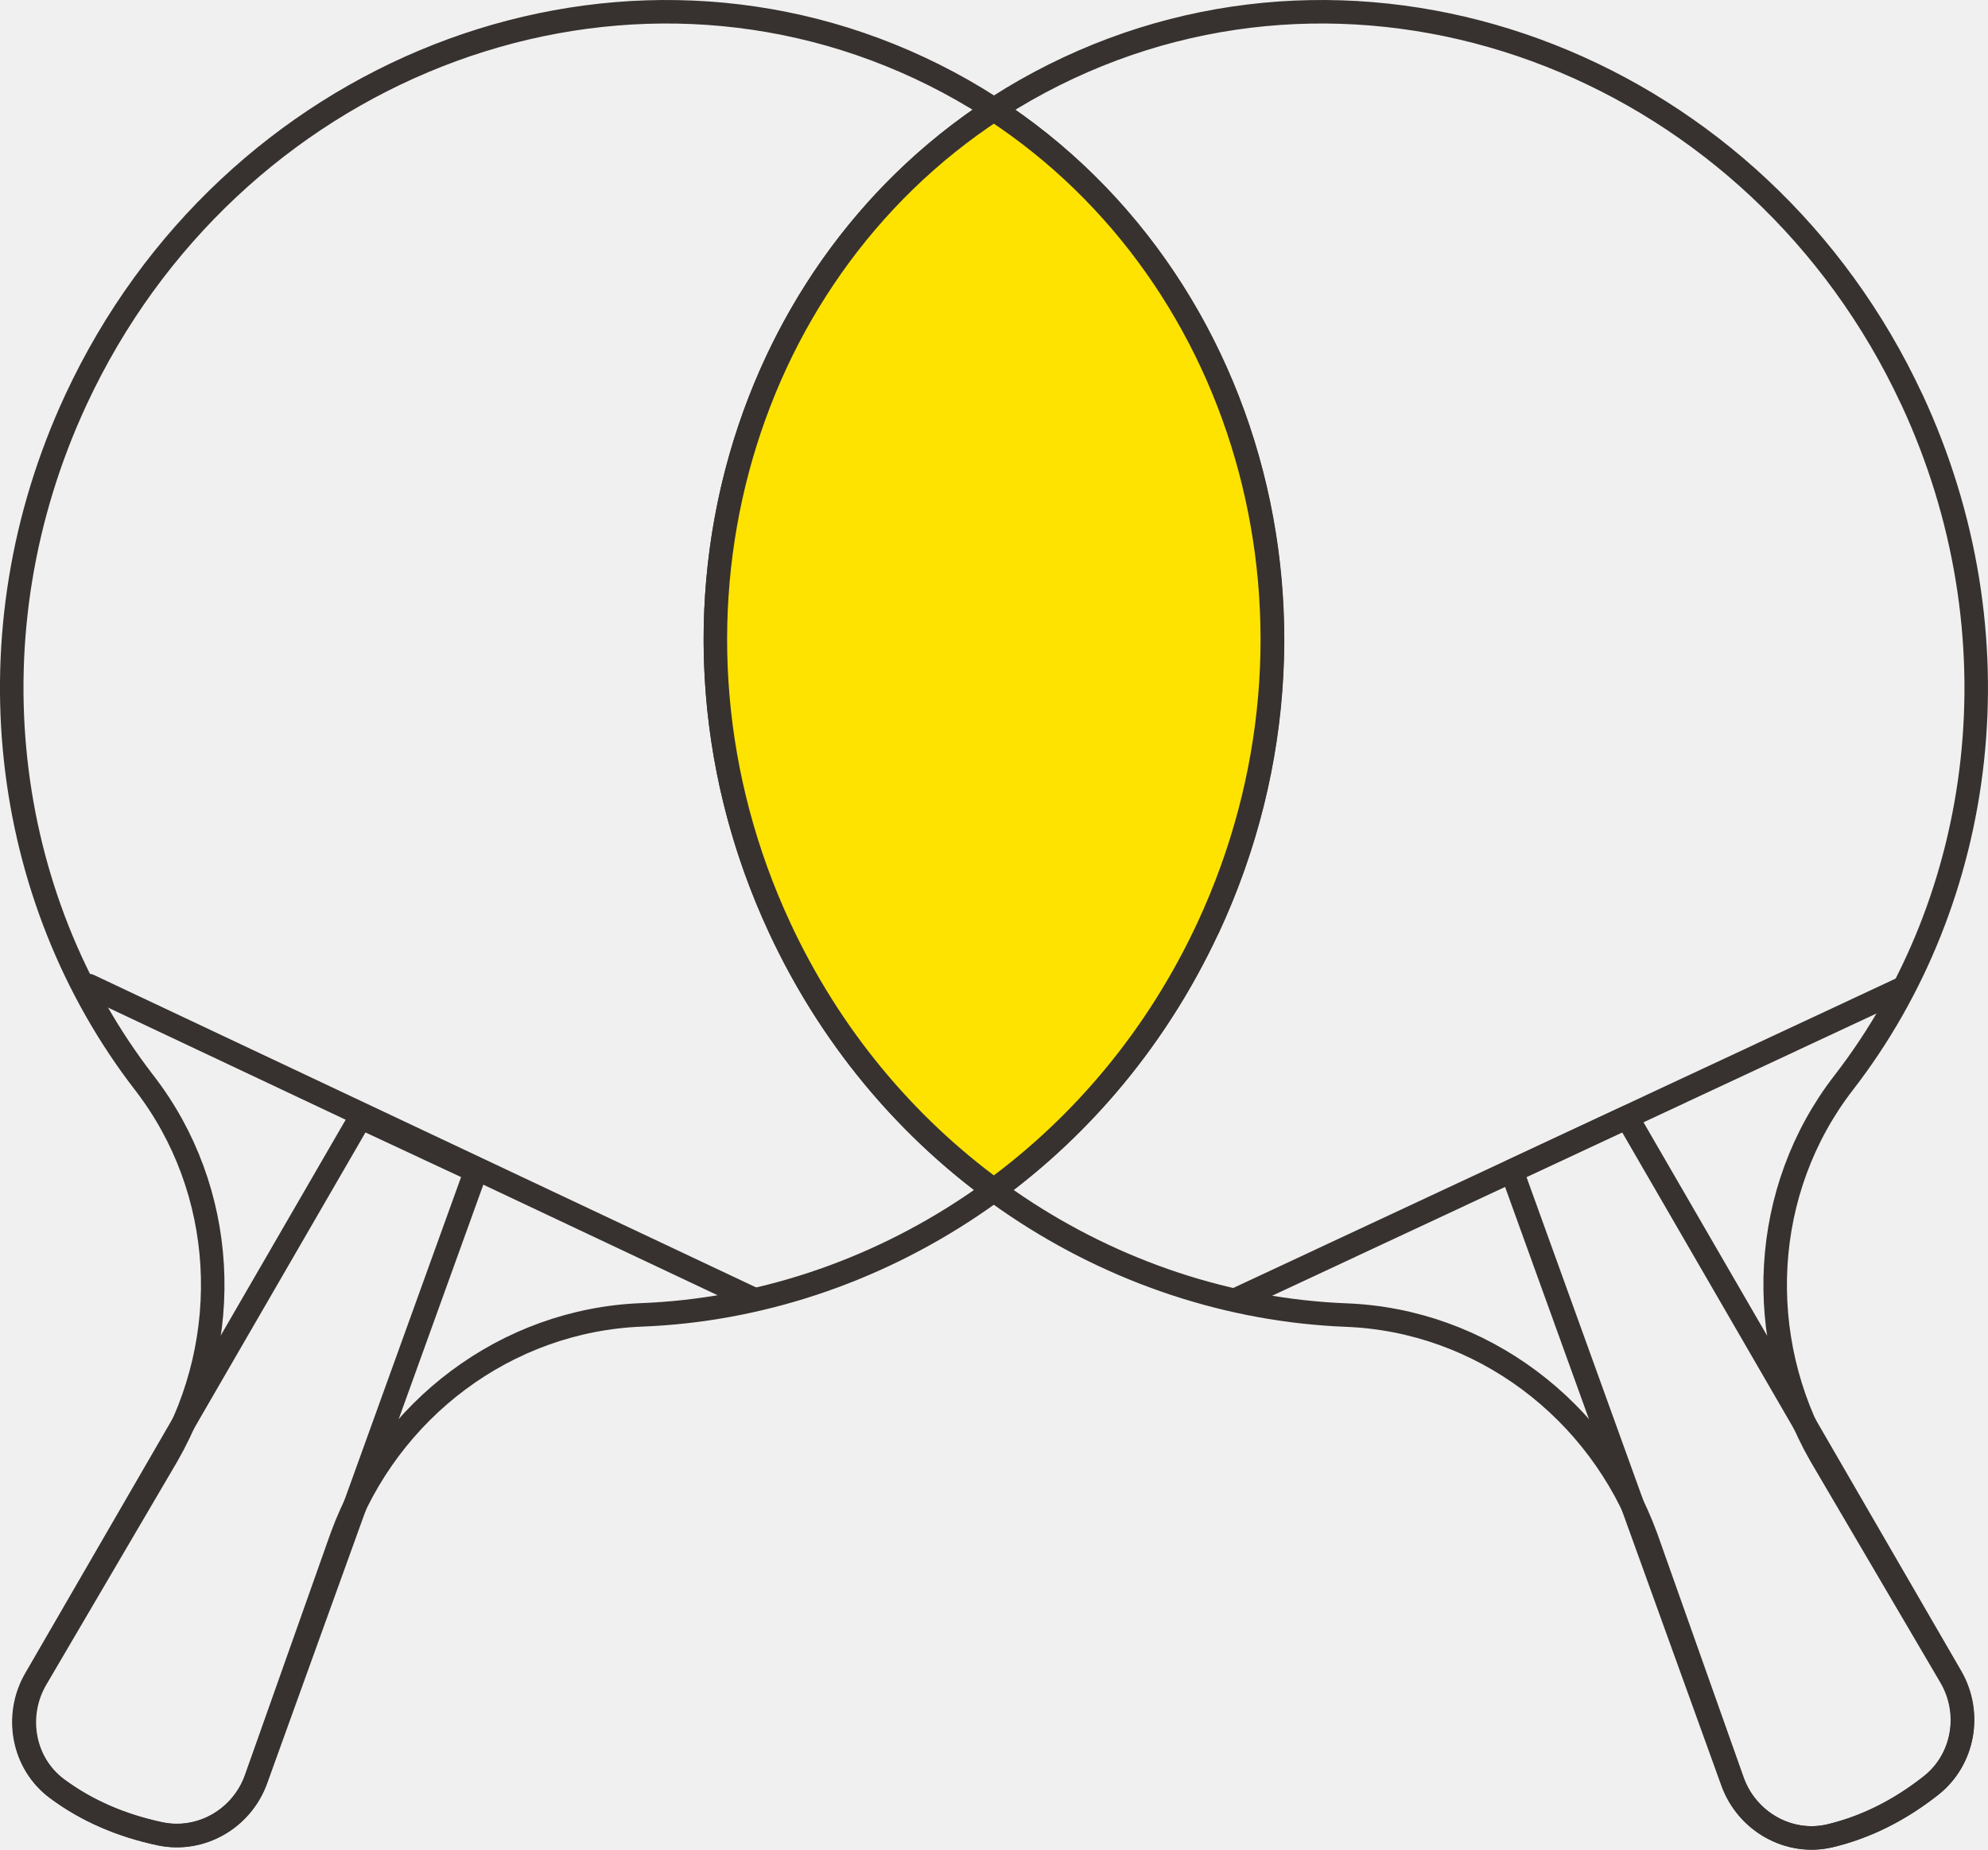
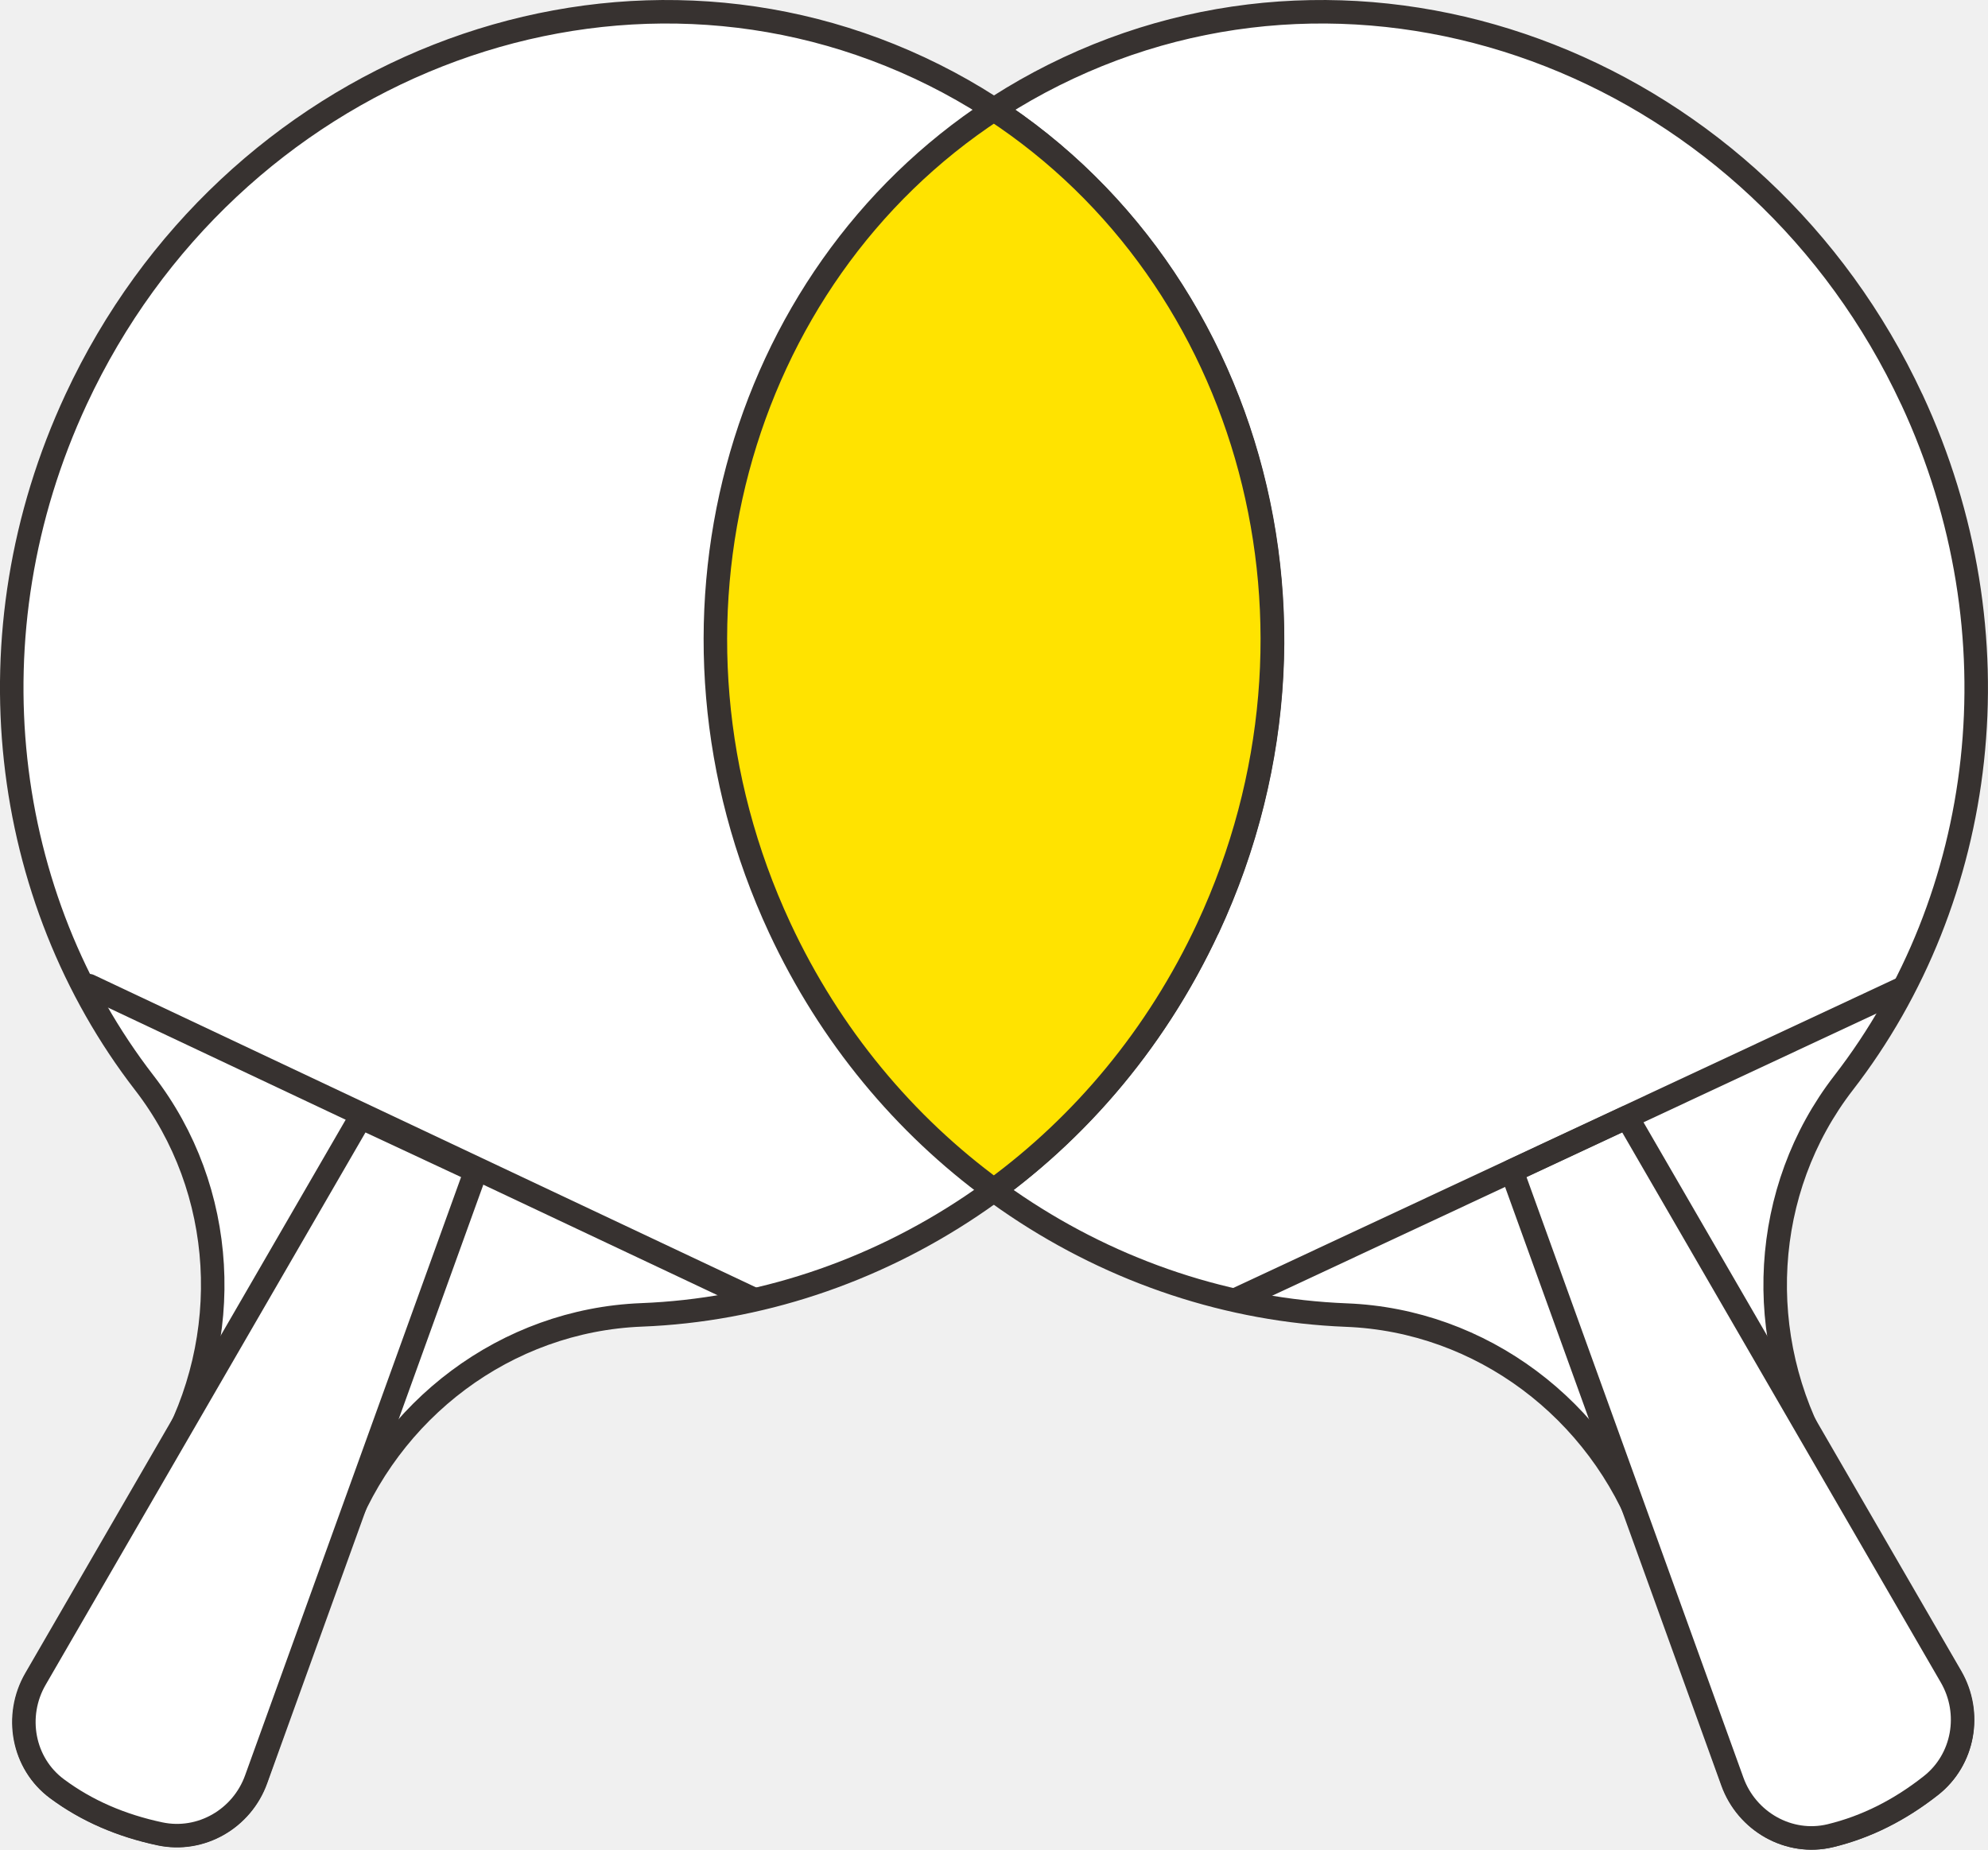
<svg xmlns="http://www.w3.org/2000/svg" preserveAspectRatio="none" overflow="visible" style="display: block;" width="19.451" height="18.102" viewBox="0 0 19.451 18.102" fill="none">
  <g id="Group 1000001726">
-     <path id="Vector" d="M18.705 3.908C17.206 0.688 13.512 -0.764 10.454 0.665C7.396 2.094 6.131 5.862 7.63 9.082C8.701 11.384 10.892 12.78 13.172 12.87C14.495 12.921 15.648 13.795 16.105 15.041L16.952 17.431C17.091 17.825 17.505 18.063 17.911 17.965C18.264 17.88 18.589 17.714 18.89 17.478C19.214 17.224 19.293 16.765 19.085 16.41L17.813 14.243C17.154 13.092 17.227 11.646 18.038 10.597C19.436 8.791 19.776 6.21 18.706 3.909L18.705 3.908Z" stroke-width="0.23" stroke-linecap="round" stroke-linejoin="round" stroke="#373230" />
-     <path id="Vector_2" d="M11.821 9.082C13.319 5.862 12.055 2.094 8.997 0.665C5.938 -0.764 2.244 0.688 0.745 3.908C-0.326 6.209 0.015 8.789 1.412 10.597C2.223 11.646 2.296 13.091 1.637 14.242L0.354 16.429C0.142 16.79 0.226 17.259 0.562 17.507C0.853 17.722 1.189 17.865 1.563 17.945C1.966 18.031 2.368 17.796 2.505 17.408L3.344 15.039C3.801 13.793 4.953 12.92 6.278 12.868C8.557 12.779 10.749 11.382 11.82 9.081L11.821 9.082Z" stroke-width="0.23" stroke-linecap="round" stroke-linejoin="round" stroke="#373230" />
-     <path id="Vector_3" d="M15.919 10.934L14.792 11.46L16.95 17.436C17.091 17.827 17.503 18.062 17.907 17.965C18.262 17.879 18.589 17.713 18.892 17.474C19.215 17.221 19.295 16.765 19.09 16.41L15.919 10.934H15.919Z" stroke-width="0.23" stroke-linecap="round" stroke-linejoin="round" stroke="#373230" />
+     <path id="Vector" d="M18.705 3.908C17.206 0.688 13.512 -0.764 10.454 0.665C7.396 2.094 6.131 5.862 7.63 9.082C8.701 11.384 10.892 12.78 13.172 12.87C14.495 12.921 15.648 13.795 16.105 15.041L16.952 17.431C17.091 17.825 17.505 18.063 17.911 17.965C18.264 17.88 18.589 17.714 18.89 17.478C19.214 17.224 19.293 16.765 19.085 16.41L17.813 14.243C17.154 13.092 17.227 11.646 18.038 10.597C19.436 8.791 19.776 6.21 18.706 3.909L18.705 3.908Z" fill="white" stroke-width="0.23" stroke-linecap="round" stroke-linejoin="round" stroke="#373230" />
+     <path id="Vector_2" d="M11.821 9.082C13.319 5.862 12.055 2.094 8.997 0.665C5.938 -0.764 2.244 0.688 0.745 3.908C-0.326 6.209 0.015 8.789 1.412 10.597C2.223 11.646 2.296 13.091 1.637 14.242L0.354 16.429C0.142 16.79 0.226 17.259 0.562 17.507C0.853 17.722 1.189 17.865 1.563 17.945C1.966 18.031 2.368 17.796 2.505 17.408L3.344 15.039C3.801 13.793 4.953 12.92 6.278 12.868C8.557 12.779 10.749 11.382 11.82 9.081L11.821 9.082Z" fill="white" stroke-width="0.23" stroke-linecap="round" stroke-linejoin="round" stroke="#373230" />
+     <path id="Vector_3" d="M15.919 10.934L14.792 11.46L16.95 17.436C17.091 17.827 17.503 18.062 17.907 17.965C18.262 17.879 18.589 17.713 18.892 17.474C19.215 17.221 19.295 16.765 19.09 16.41L15.919 10.934H15.919Z" fill="white" stroke-width="0.23" stroke-linecap="round" stroke-linejoin="round" stroke="#373230" />
    <path id="Vector_4" d="M12.091 12.72L18.62 9.67" stroke-width="0.23" stroke-linecap="round" stroke-linejoin="round" stroke="#373230" />
-     <path id="Vector_5" d="M4.656 11.46L3.529 10.934L0.347 16.431C0.138 16.791 0.223 17.257 0.557 17.505C0.85 17.723 1.188 17.867 1.565 17.947C1.966 18.032 2.367 17.8 2.506 17.414L4.655 11.46H4.656Z" stroke-width="0.23" stroke-linecap="round" stroke-linejoin="round" stroke="#373230" />
+     <path id="Vector_5" d="M4.656 11.46L3.529 10.934L0.347 16.431C0.138 16.791 0.223 17.257 0.557 17.505C0.85 17.723 1.188 17.867 1.565 17.947C1.966 18.032 2.367 17.8 2.506 17.414L4.655 11.46H4.656Z" fill="white" stroke-width="0.23" stroke-linecap="round" stroke-linejoin="round" stroke="#373230" />
    <path id="Vector_6" d="M11.819 9.081C13.191 6.131 12.244 2.722 9.724 1.072C7.204 2.722 6.257 6.131 7.629 9.081C8.123 10.142 8.855 11.01 9.724 11.646C10.593 11.01 11.325 10.142 11.819 9.081Z" fill="#FFE300" stroke-width="0.23" stroke-linecap="round" stroke-linejoin="round" stroke="#373230" />
    <path id="Vector_7" d="M0.871 9.646L7.363 12.71" stroke-width="0.23" stroke-linecap="round" stroke-linejoin="round" stroke="#373230" />
  </g>
</svg>
